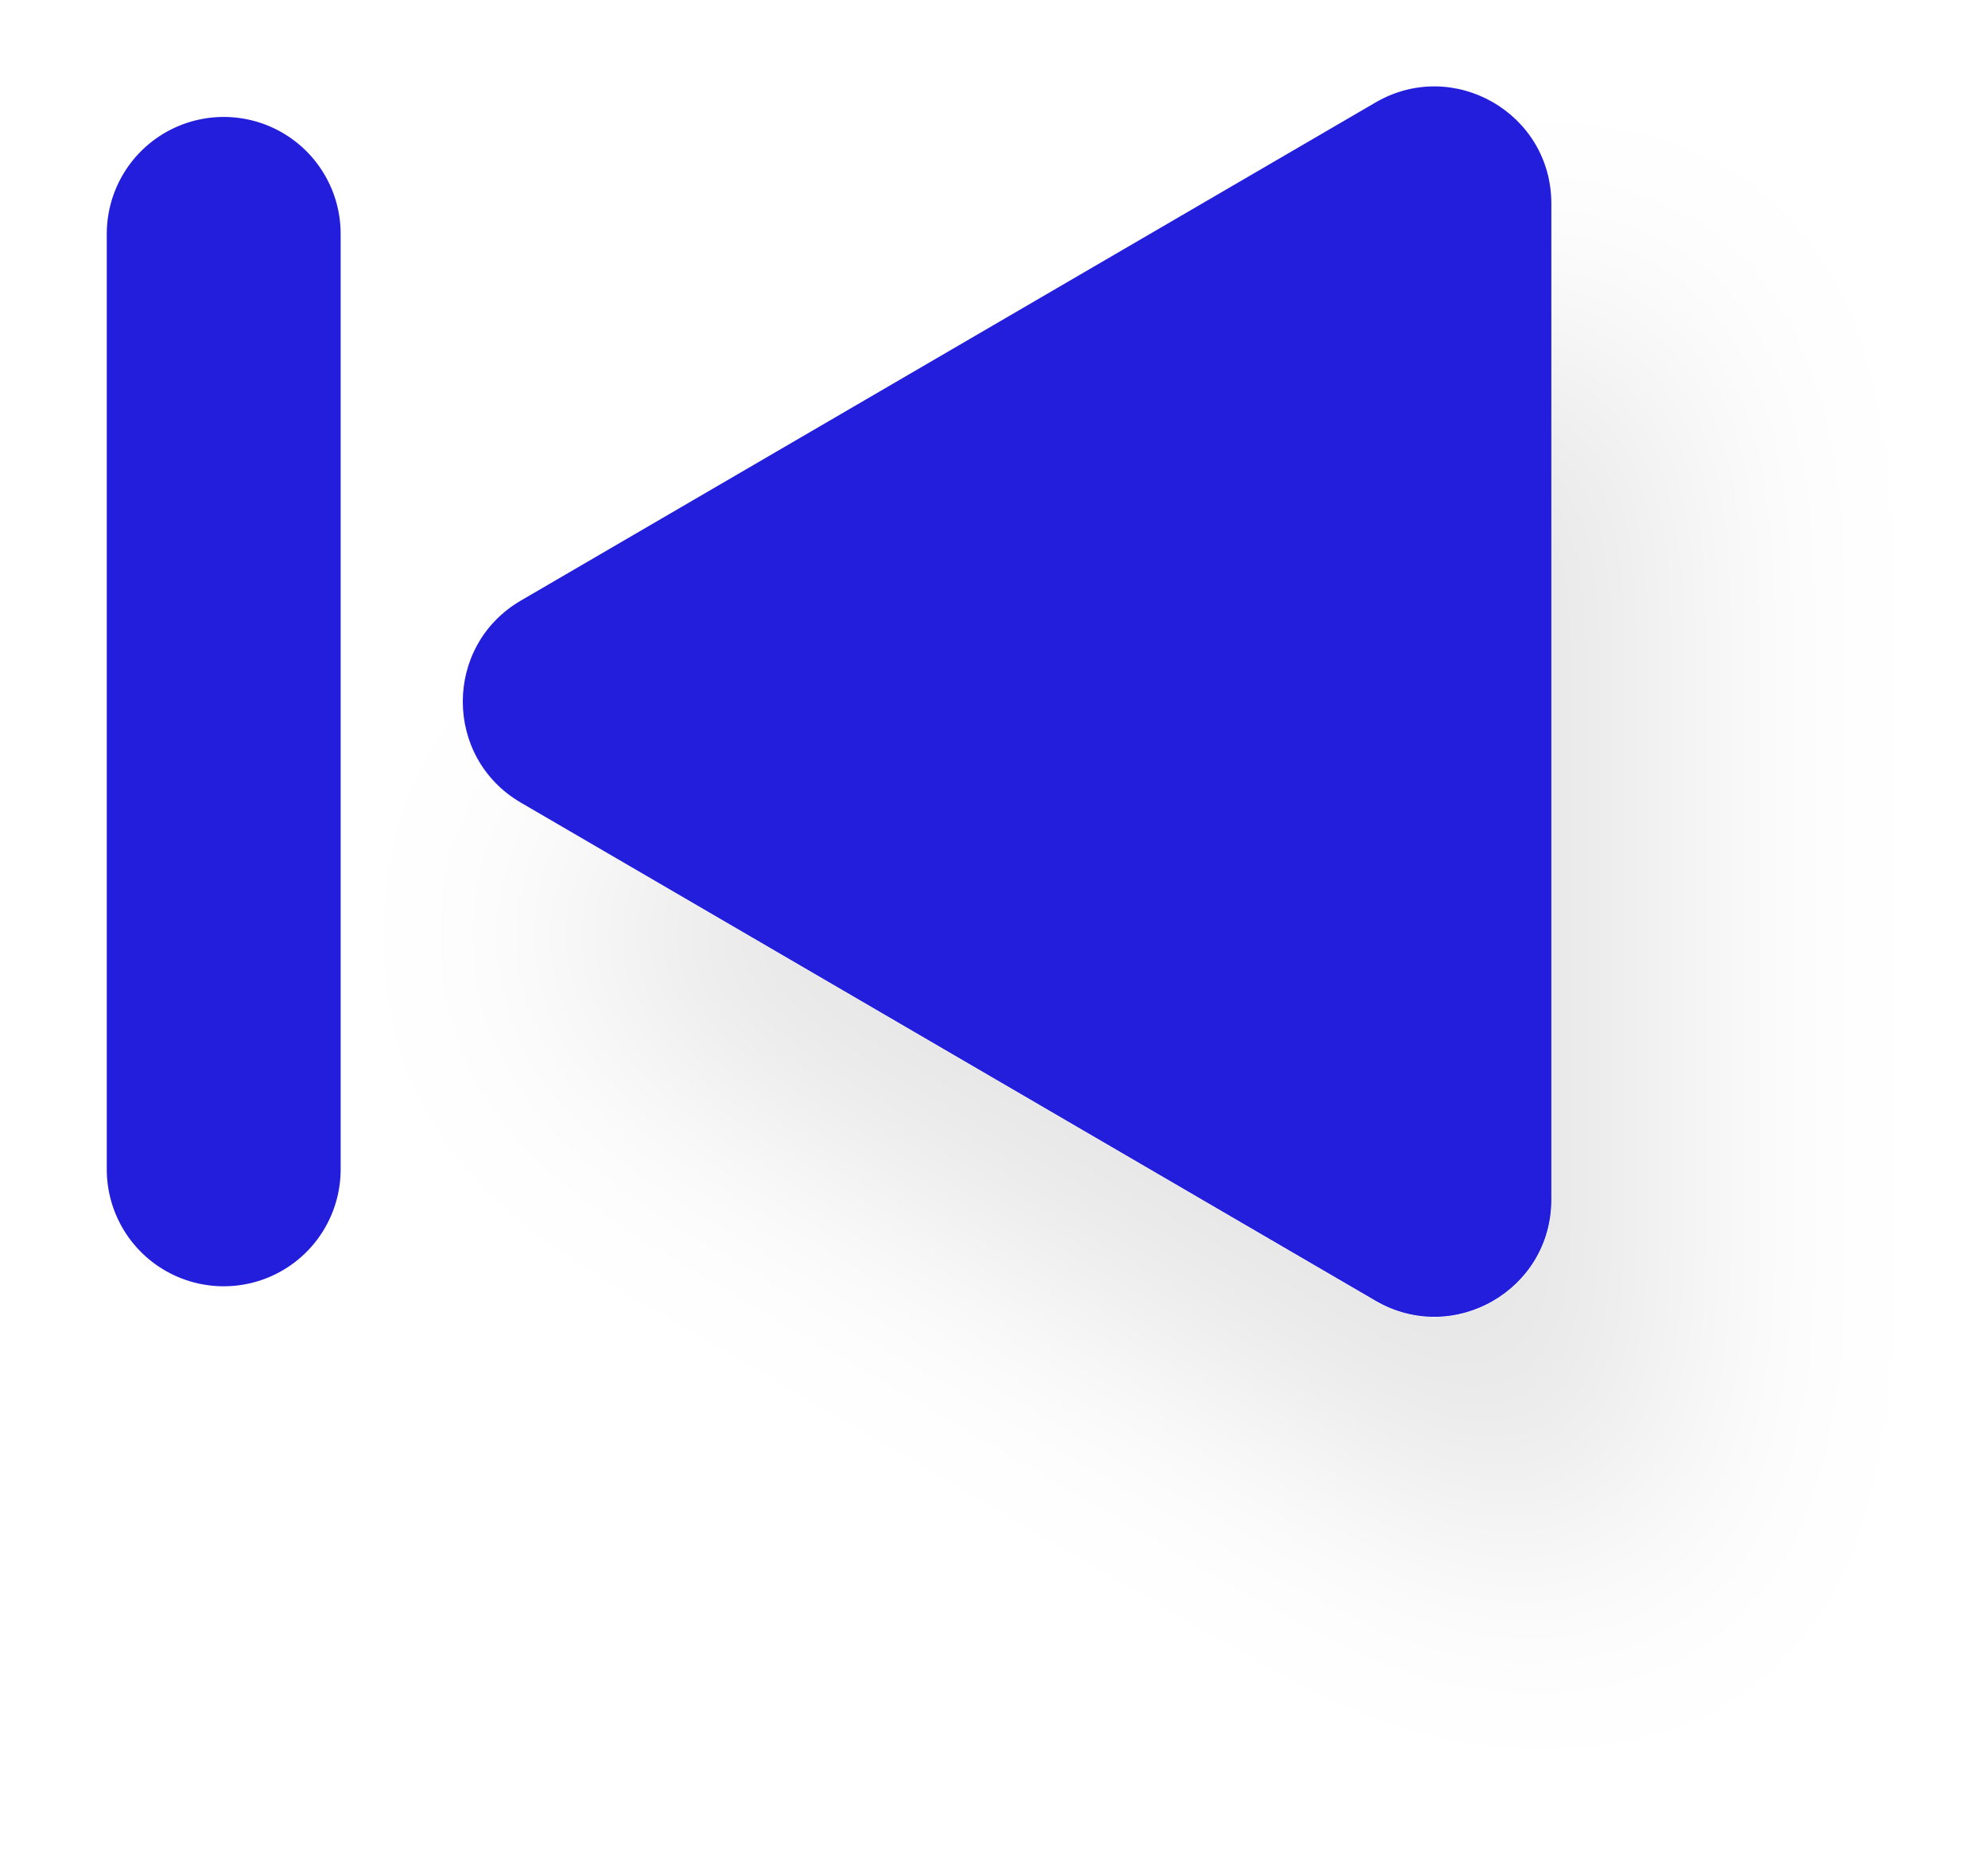
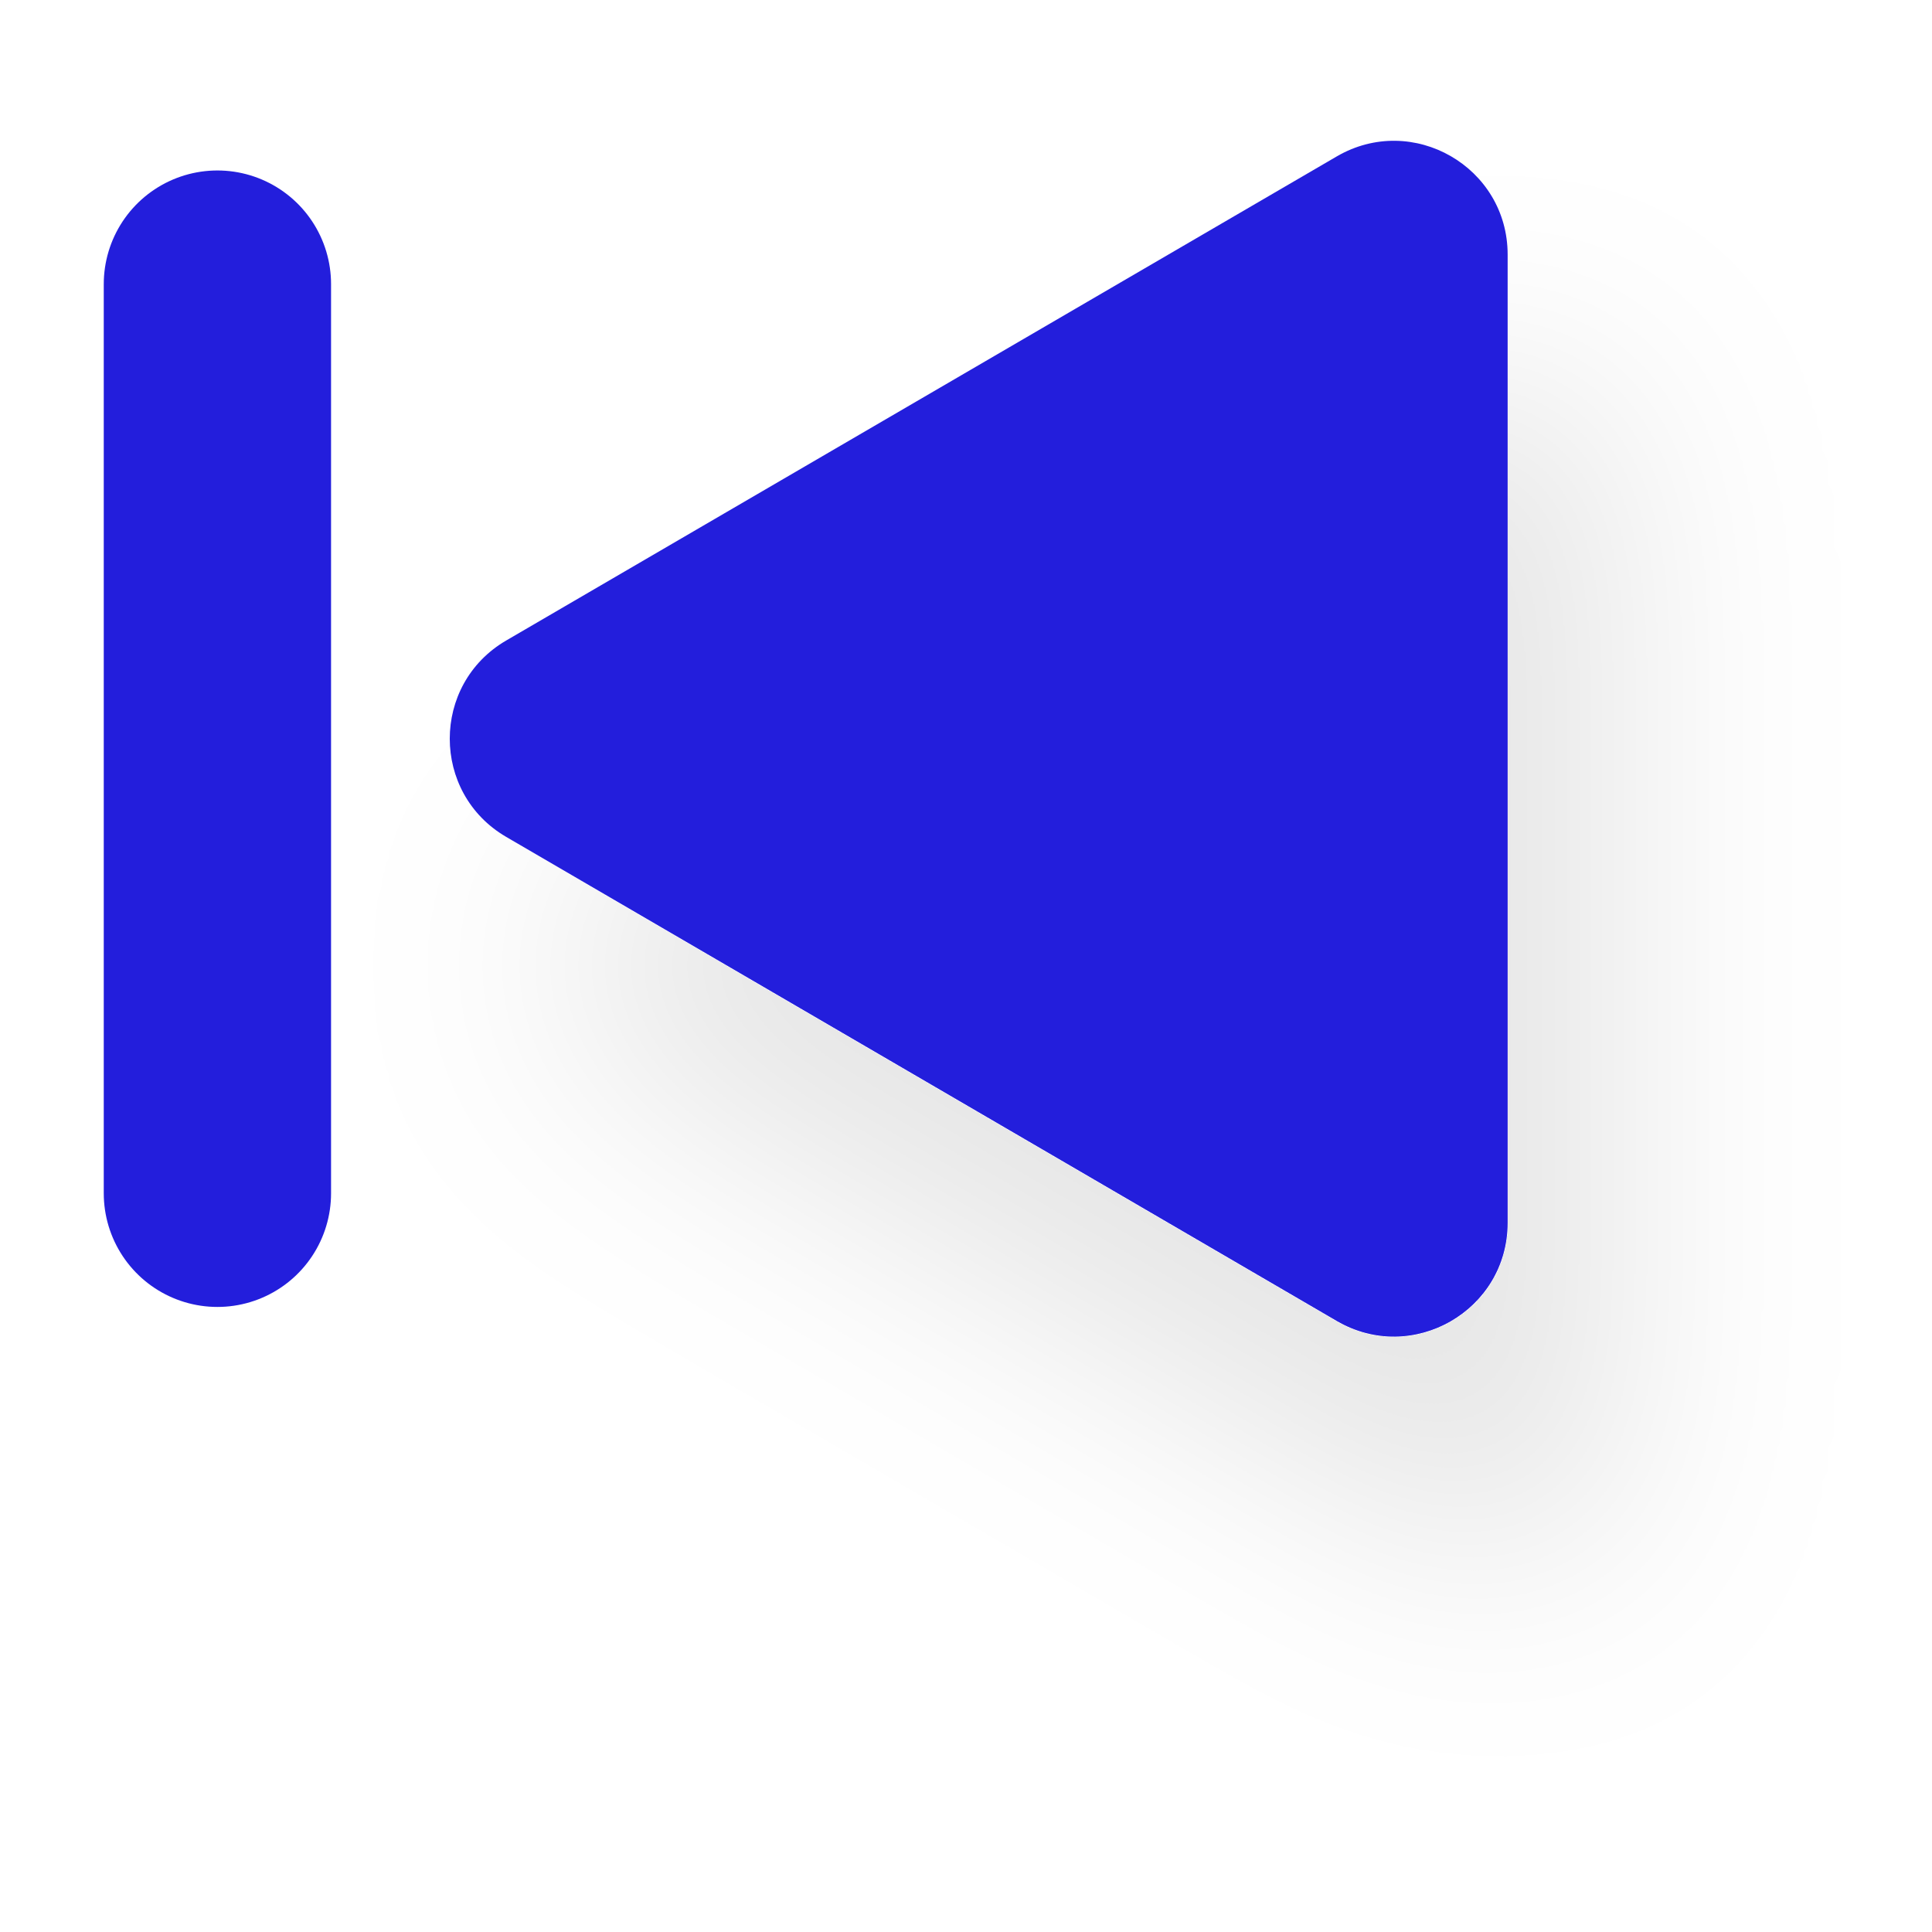
- <svg xmlns="http://www.w3.org/2000/svg" width="17" height="16" viewBox="0 0 17 16" fill="none">
+ <svg xmlns="http://www.w3.org/2000/svg" width="23" height="23" viewBox="0 0 17 16" fill="none">
  <g filter="url(#filter0_d_203_1065)">
    <path d="M4.454 5.136C3.792 5.522 3.792 6.478 4.454 6.864L11.763 11.124C12.43 11.512 13.266 11.031 13.266 10.26L13.266 1.74C13.266 0.969 12.43 0.488 11.763 0.876L4.454 5.136Z" fill="#231EDC" />
  </g>
  <line x1="1.913" y1="2" x2="1.913" y2="10" stroke="#231EDC" stroke-width="2" stroke-linecap="round" />
  <defs>
    <filter id="filter0_d_203_1065" x="2.958" y="0.739" width="13.309" height="14.523" filterUnits="userSpaceOnUse" color-interpolation-filters="sRGB">
      <feFlood flood-opacity="0" result="BackgroundImageFix" />
      <feColorMatrix in="SourceAlpha" type="matrix" values="0 0 0 0 0 0 0 0 0 0 0 0 0 0 0 0 0 0 127 0" result="hardAlpha" />
      <feOffset dx="1" dy="2" />
      <feGaussianBlur stdDeviation="1" />
      <feComposite in2="hardAlpha" operator="out" />
      <feColorMatrix type="matrix" values="0 0 0 0 0 0 0 0 0 0 0 0 0 0 0 0 0 0 0.1 0" />
      <feBlend mode="normal" in2="BackgroundImageFix" result="effect1_dropShadow_203_1065" />
      <feBlend mode="normal" in="SourceGraphic" in2="effect1_dropShadow_203_1065" result="shape" />
    </filter>
  </defs>
</svg>
